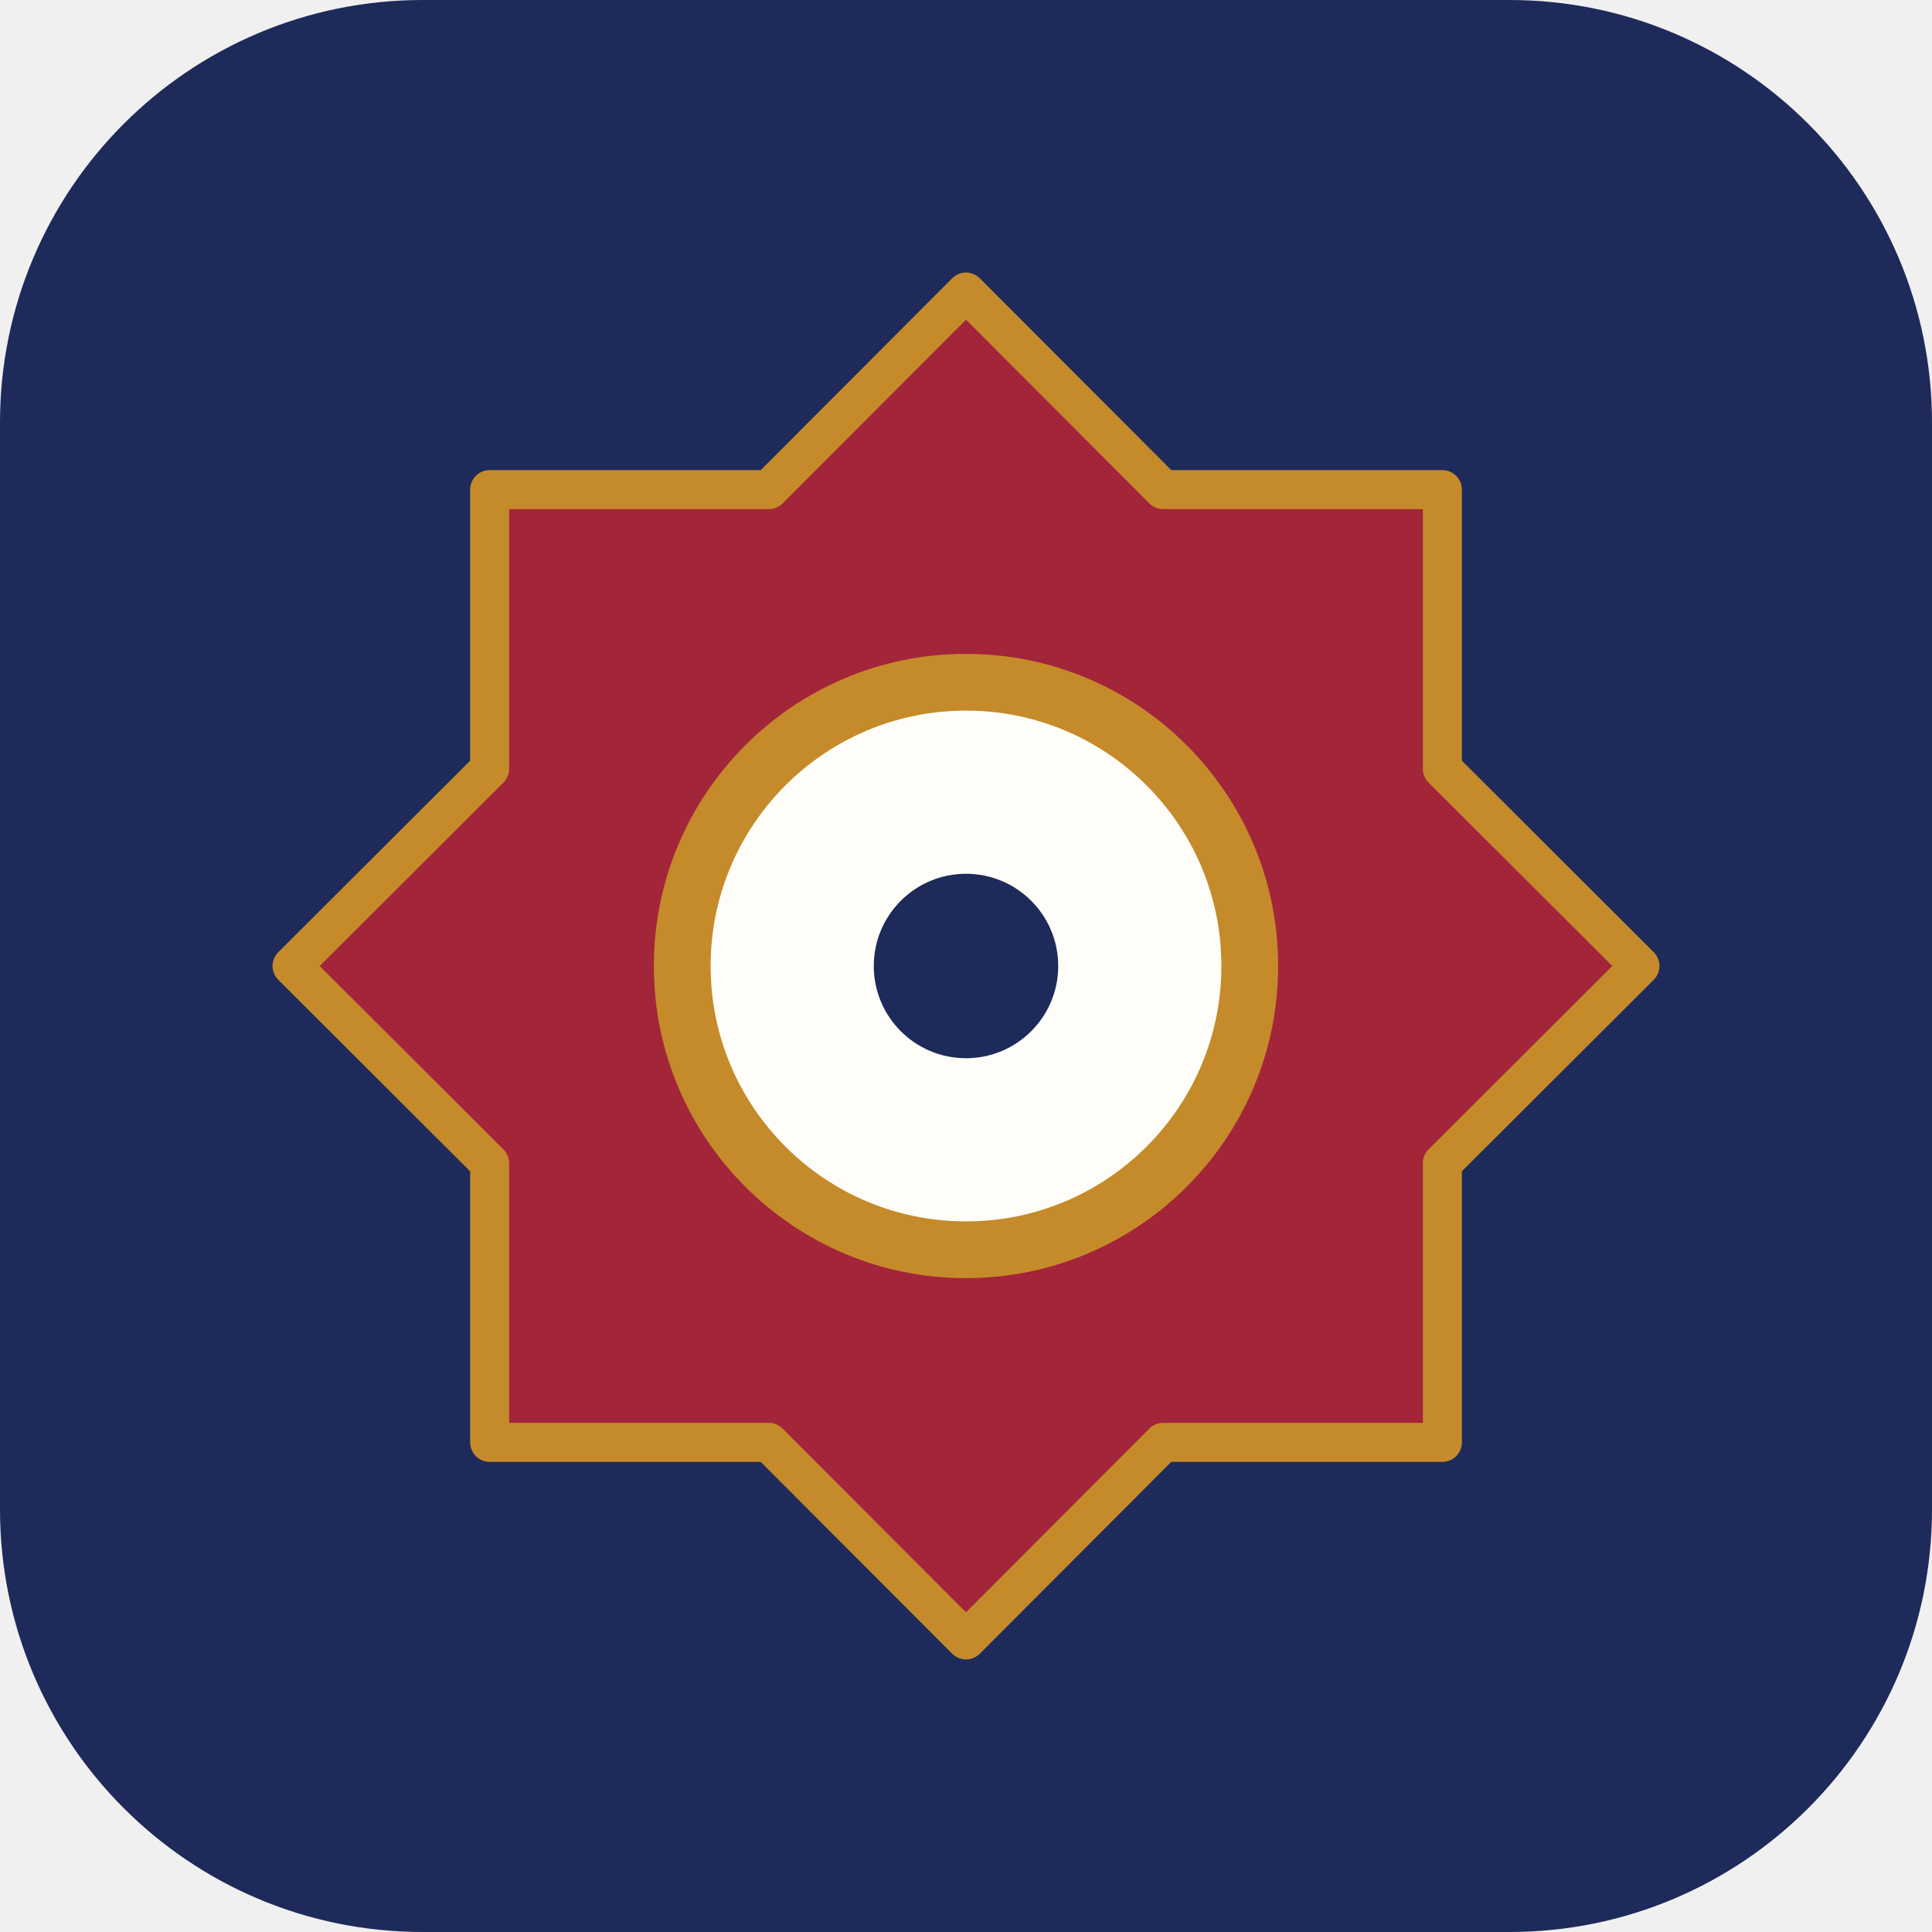
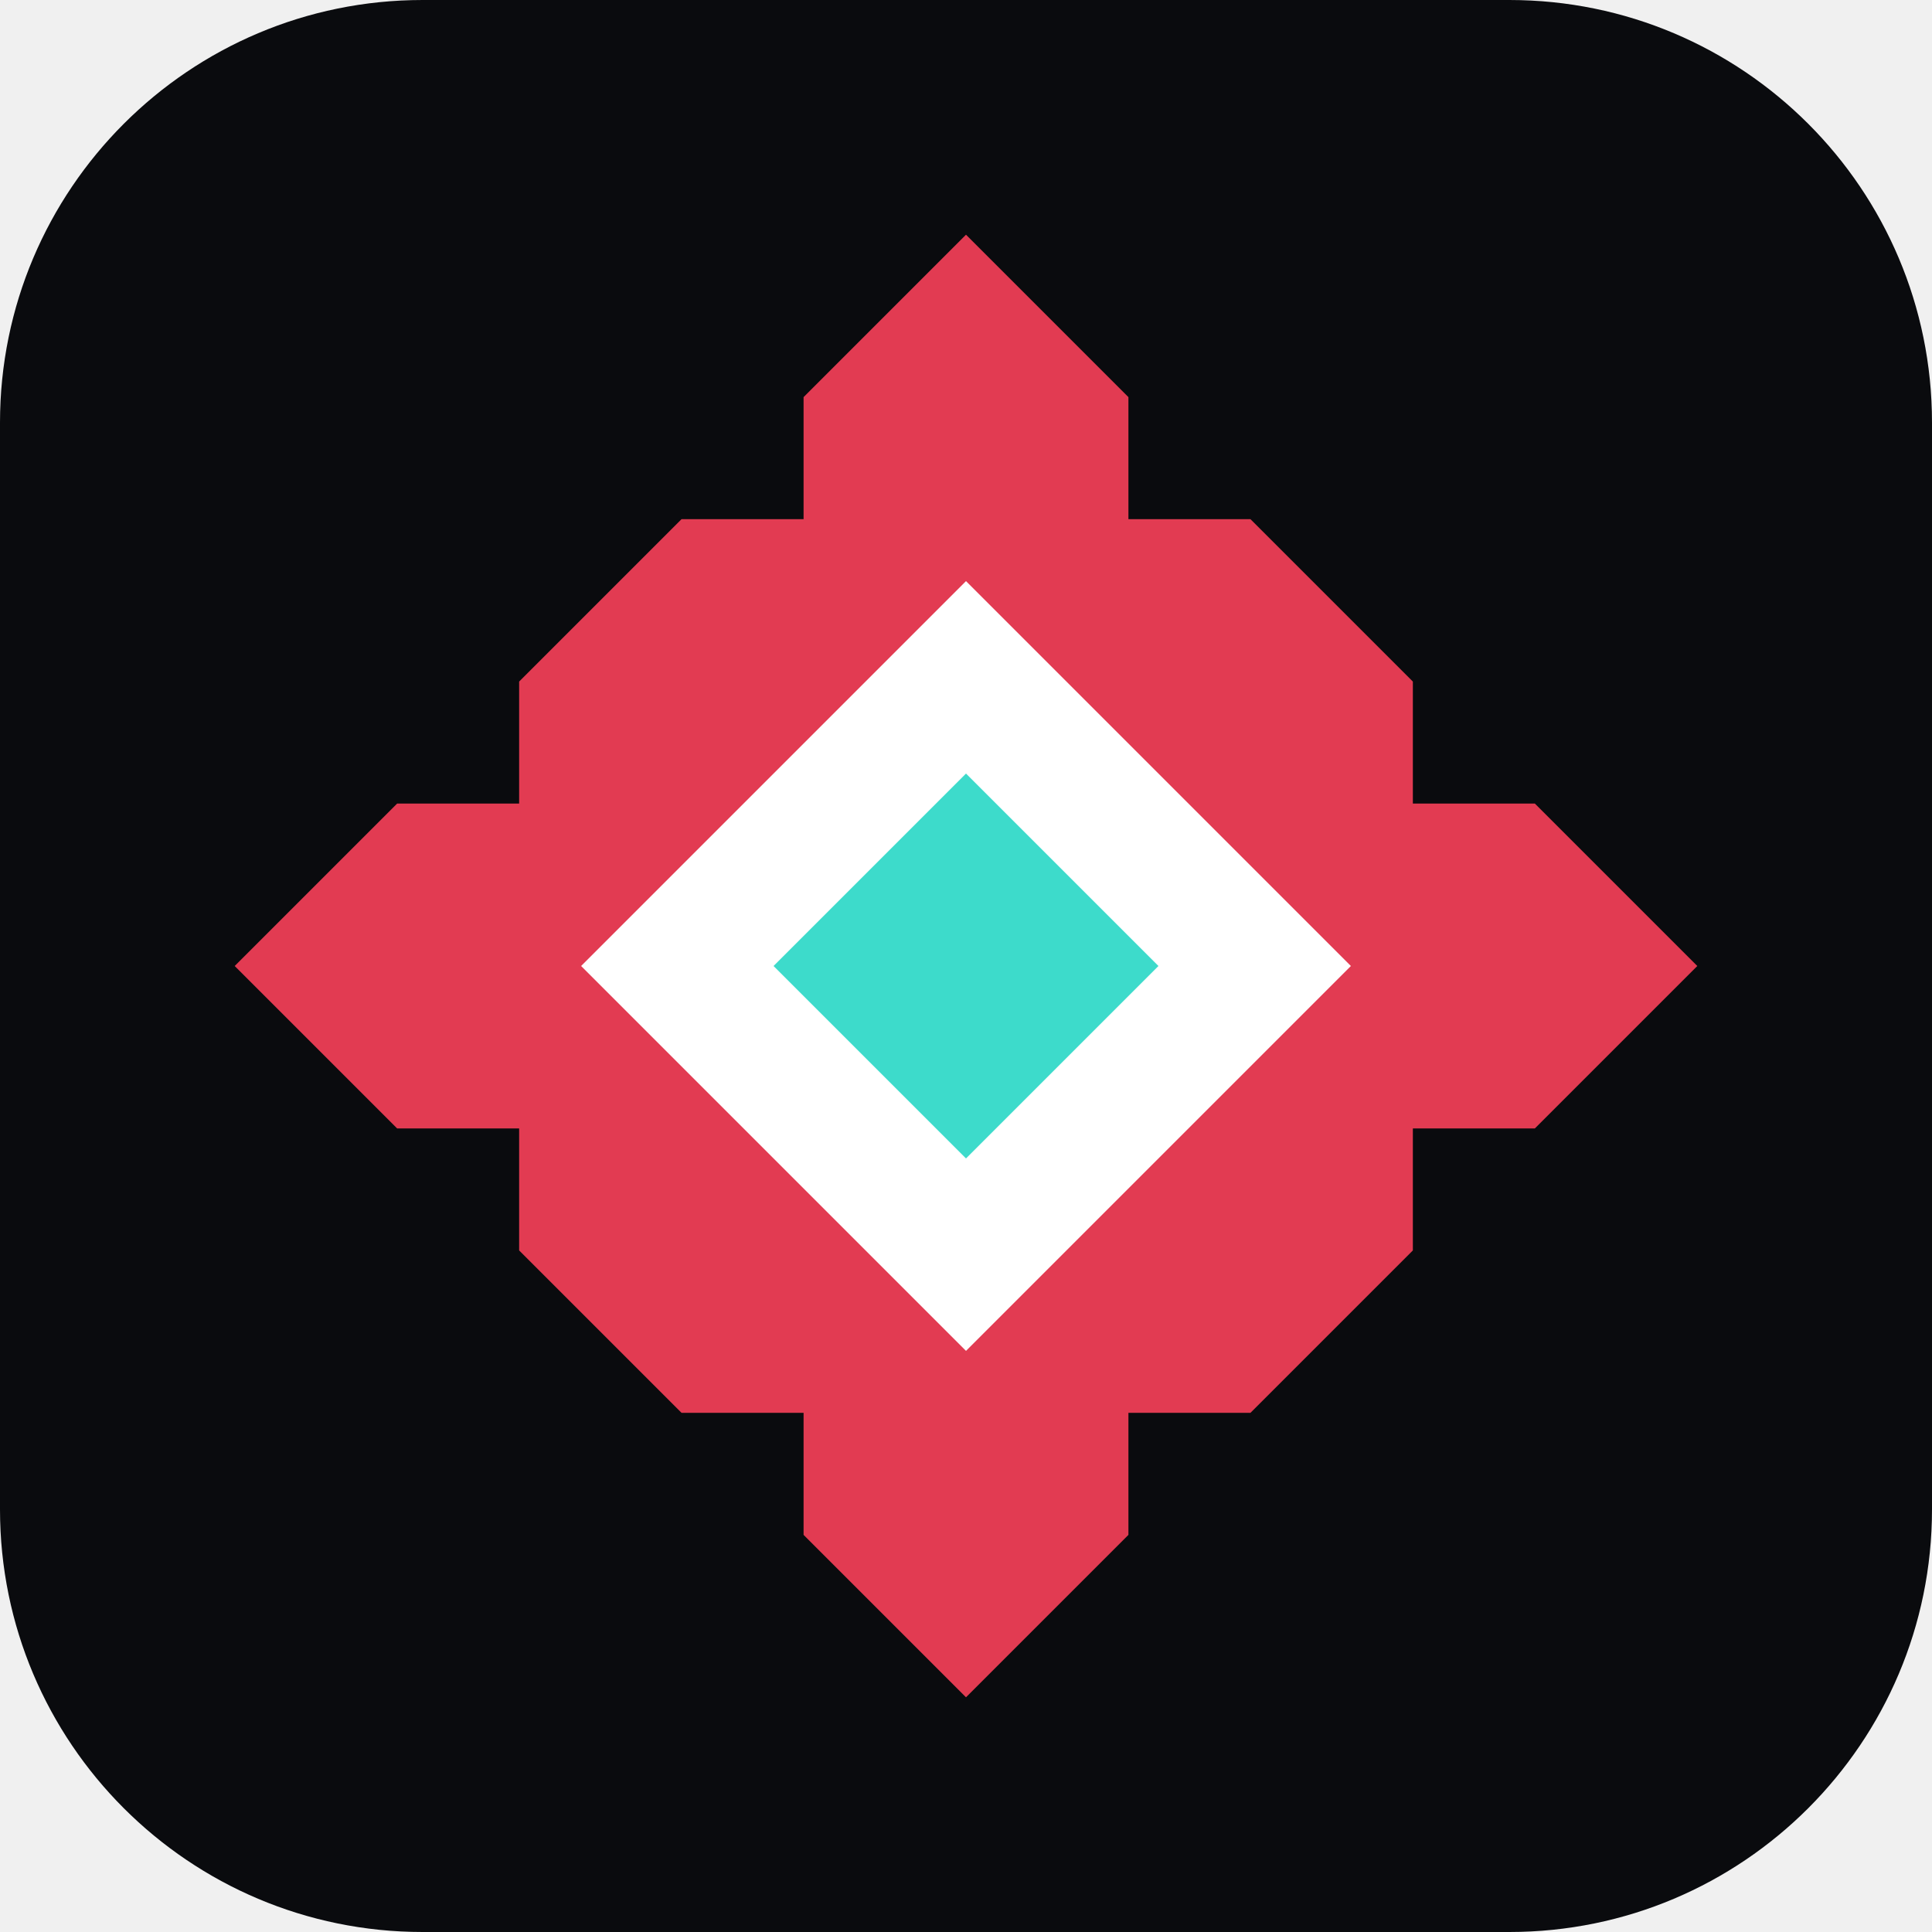
<svg xmlns="http://www.w3.org/2000/svg" viewBox="0 0 512 512">
-   <rect width="512" height="512" rx="112" fill="#1E2A5A" />
-   <g transform="translate(256 256) scale(9.4)">
-     <polygon fill="#A3253A" stroke="#C58B2A" stroke-width="1.1" stroke-linejoin="round" points="0,-19 5.56,-13.43 13.43,-13.43 13.43,-5.56 19,0 13.43,5.56 13.43,13.43 5.56,13.43 0,19 -5.56,13.43 -13.43,13.43 -13.43,5.56 -19,0 -13.43,-5.56 -13.43,-13.43 -5.56,-13.43" />
-     <circle r="8" fill="#FFFDF8" stroke="#C58B2A" stroke-width="1.6" />
-     <circle r="2.6" fill="#1E2A5A" />
+   <rect width="512" height="512" rx="112" fill="#0A0B0E" />
+   <g transform="translate(256 256) scale(10.2)">
+     <polygon fill="#E23B52" points="0,-19 4.22,-14.78 4.22,-11.61 7.39,-11.61 11.61,-7.39 11.61,-4.22 14.78,-4.22 19,0 14.78,4.22 11.61,4.22 11.61,7.39 7.39,11.61 4.22,11.61 4.22,14.78 0,19 -4.22,14.78 -4.22,11.61 -7.39,11.61 -11.61,7.39 -11.61,4.22 -14.78,4.22 -19,0 -14.78,-4.22 -11.61,-4.22 -11.61,-7.39 -7.39,-11.61 -4.22,-11.61 -4.22,-14.78" />
+     <polygon fill="#FFFFFF" points="0,-10 10,0 0,10 -10,0" />
+     <polygon fill="#3DDBCB" points="0,-5 5,0 0,5 -5,0" />
  </g>
</svg>
